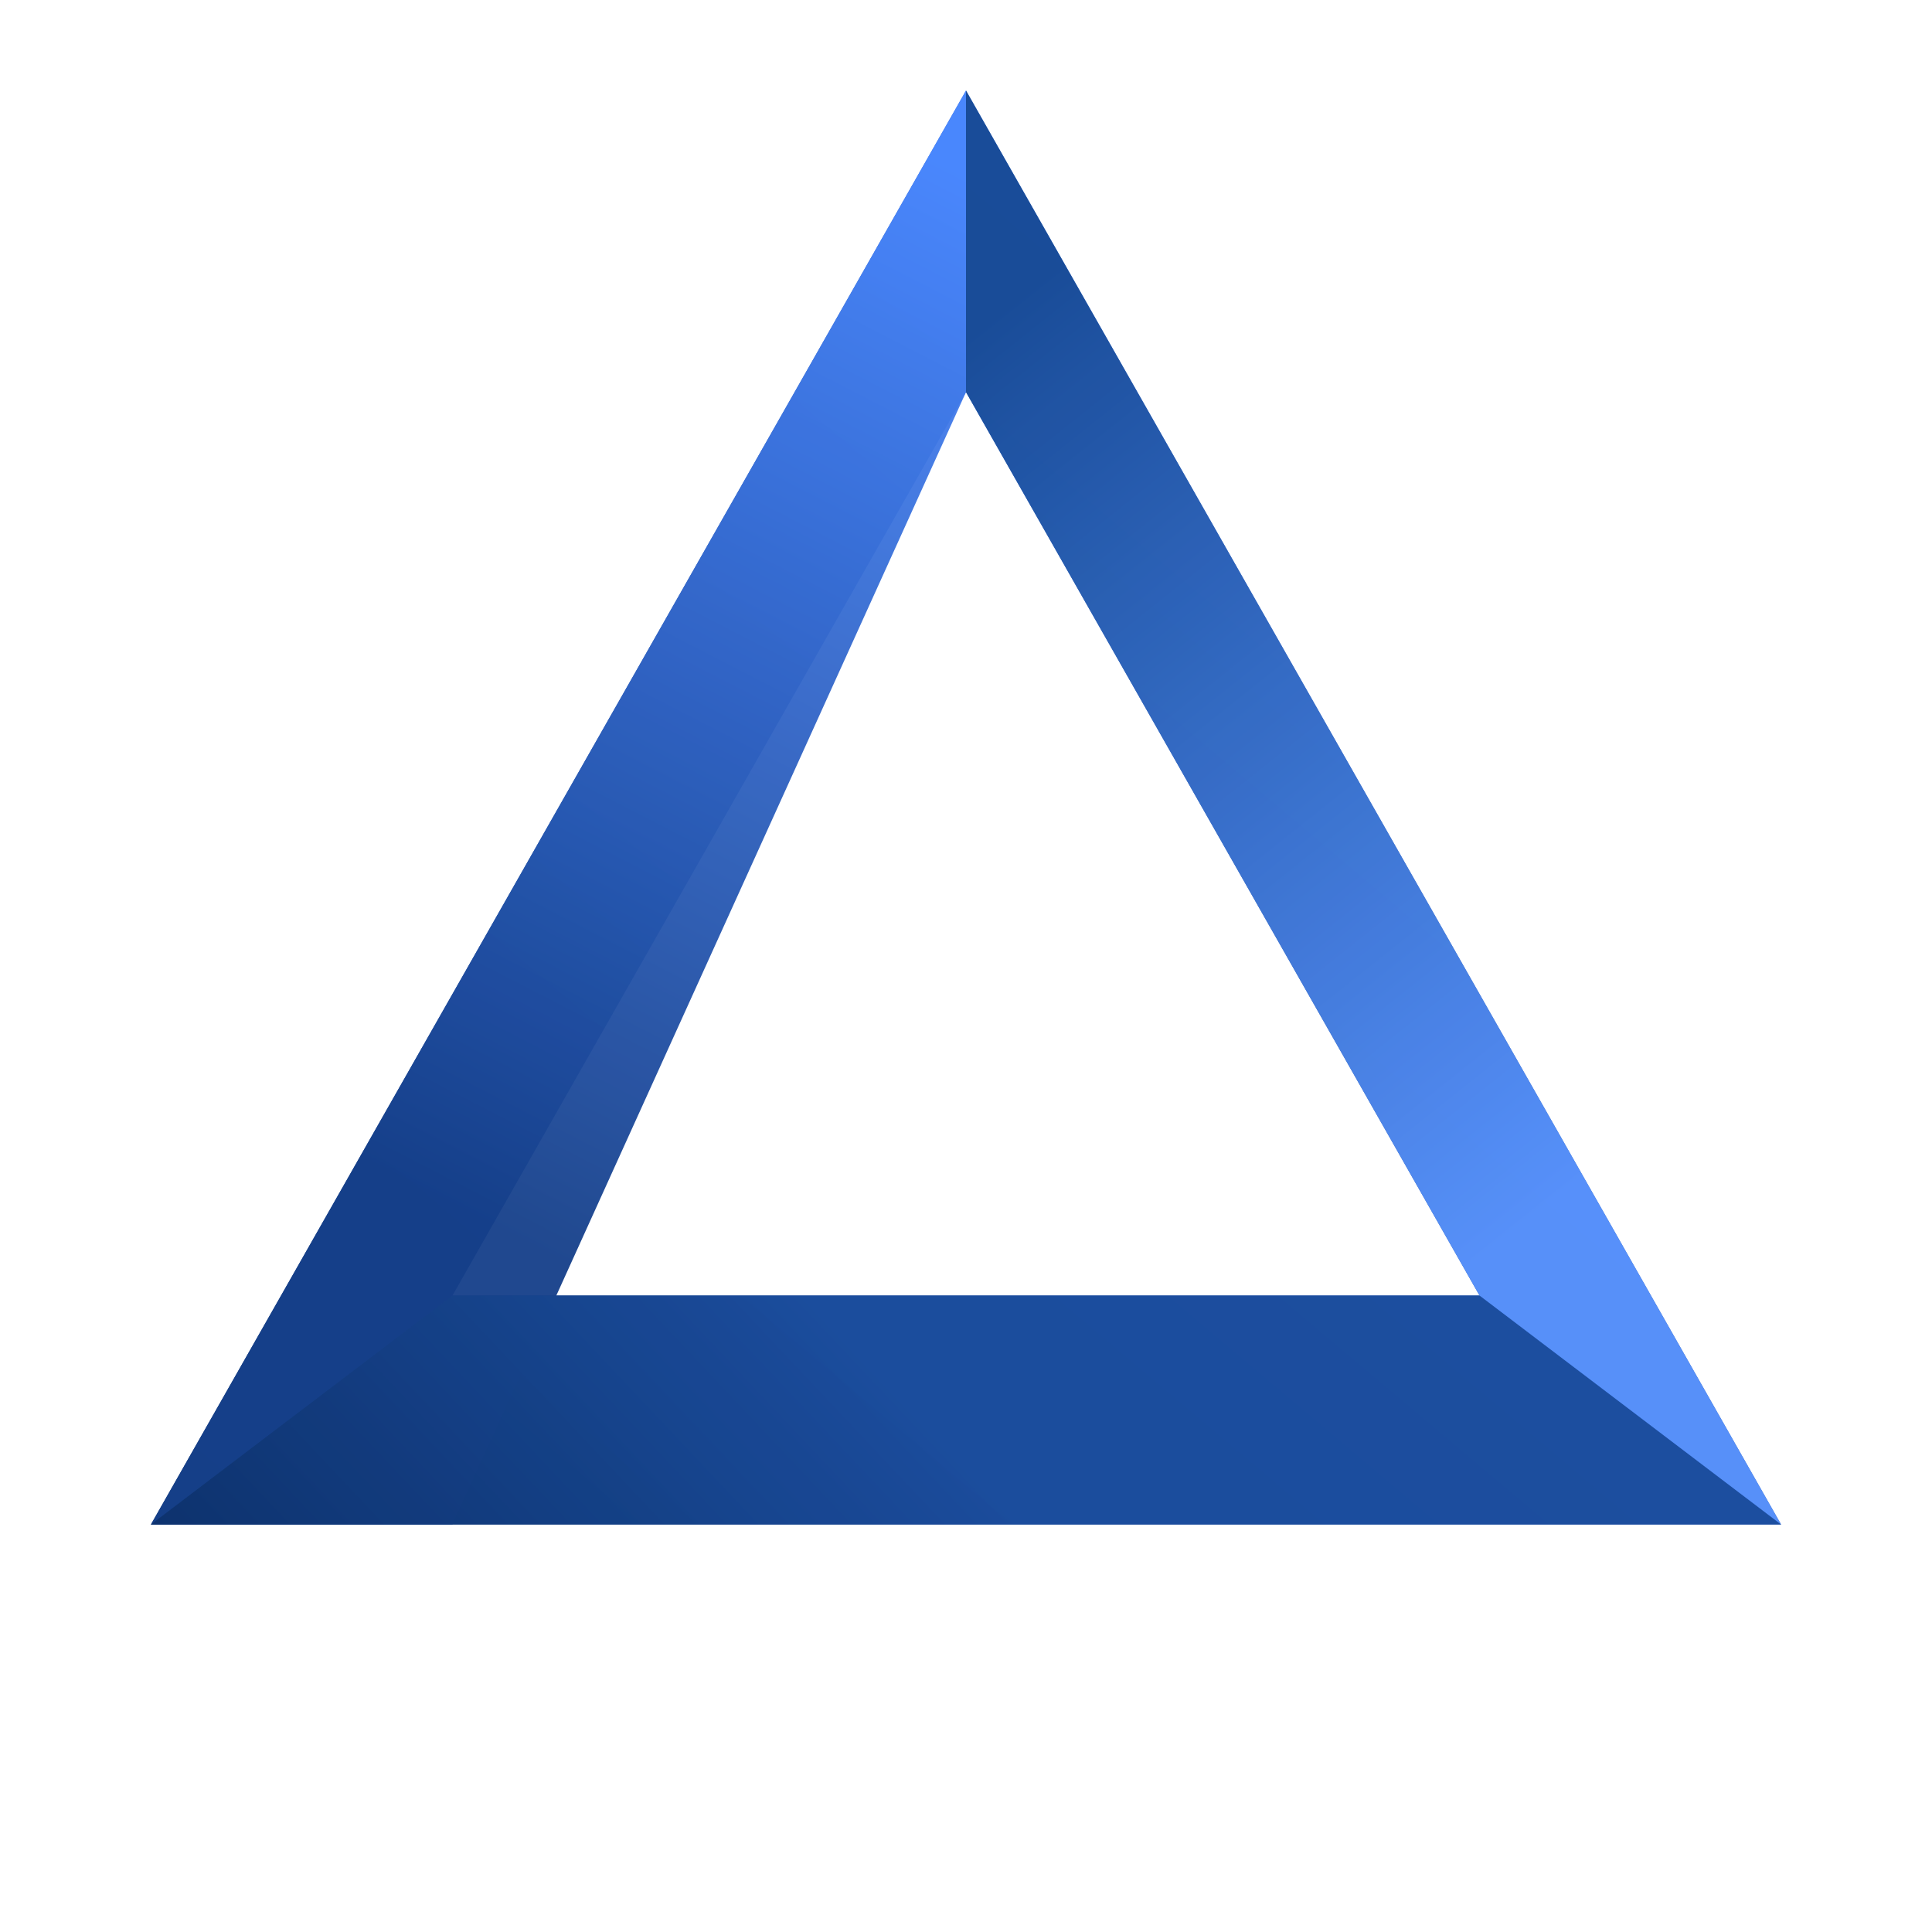
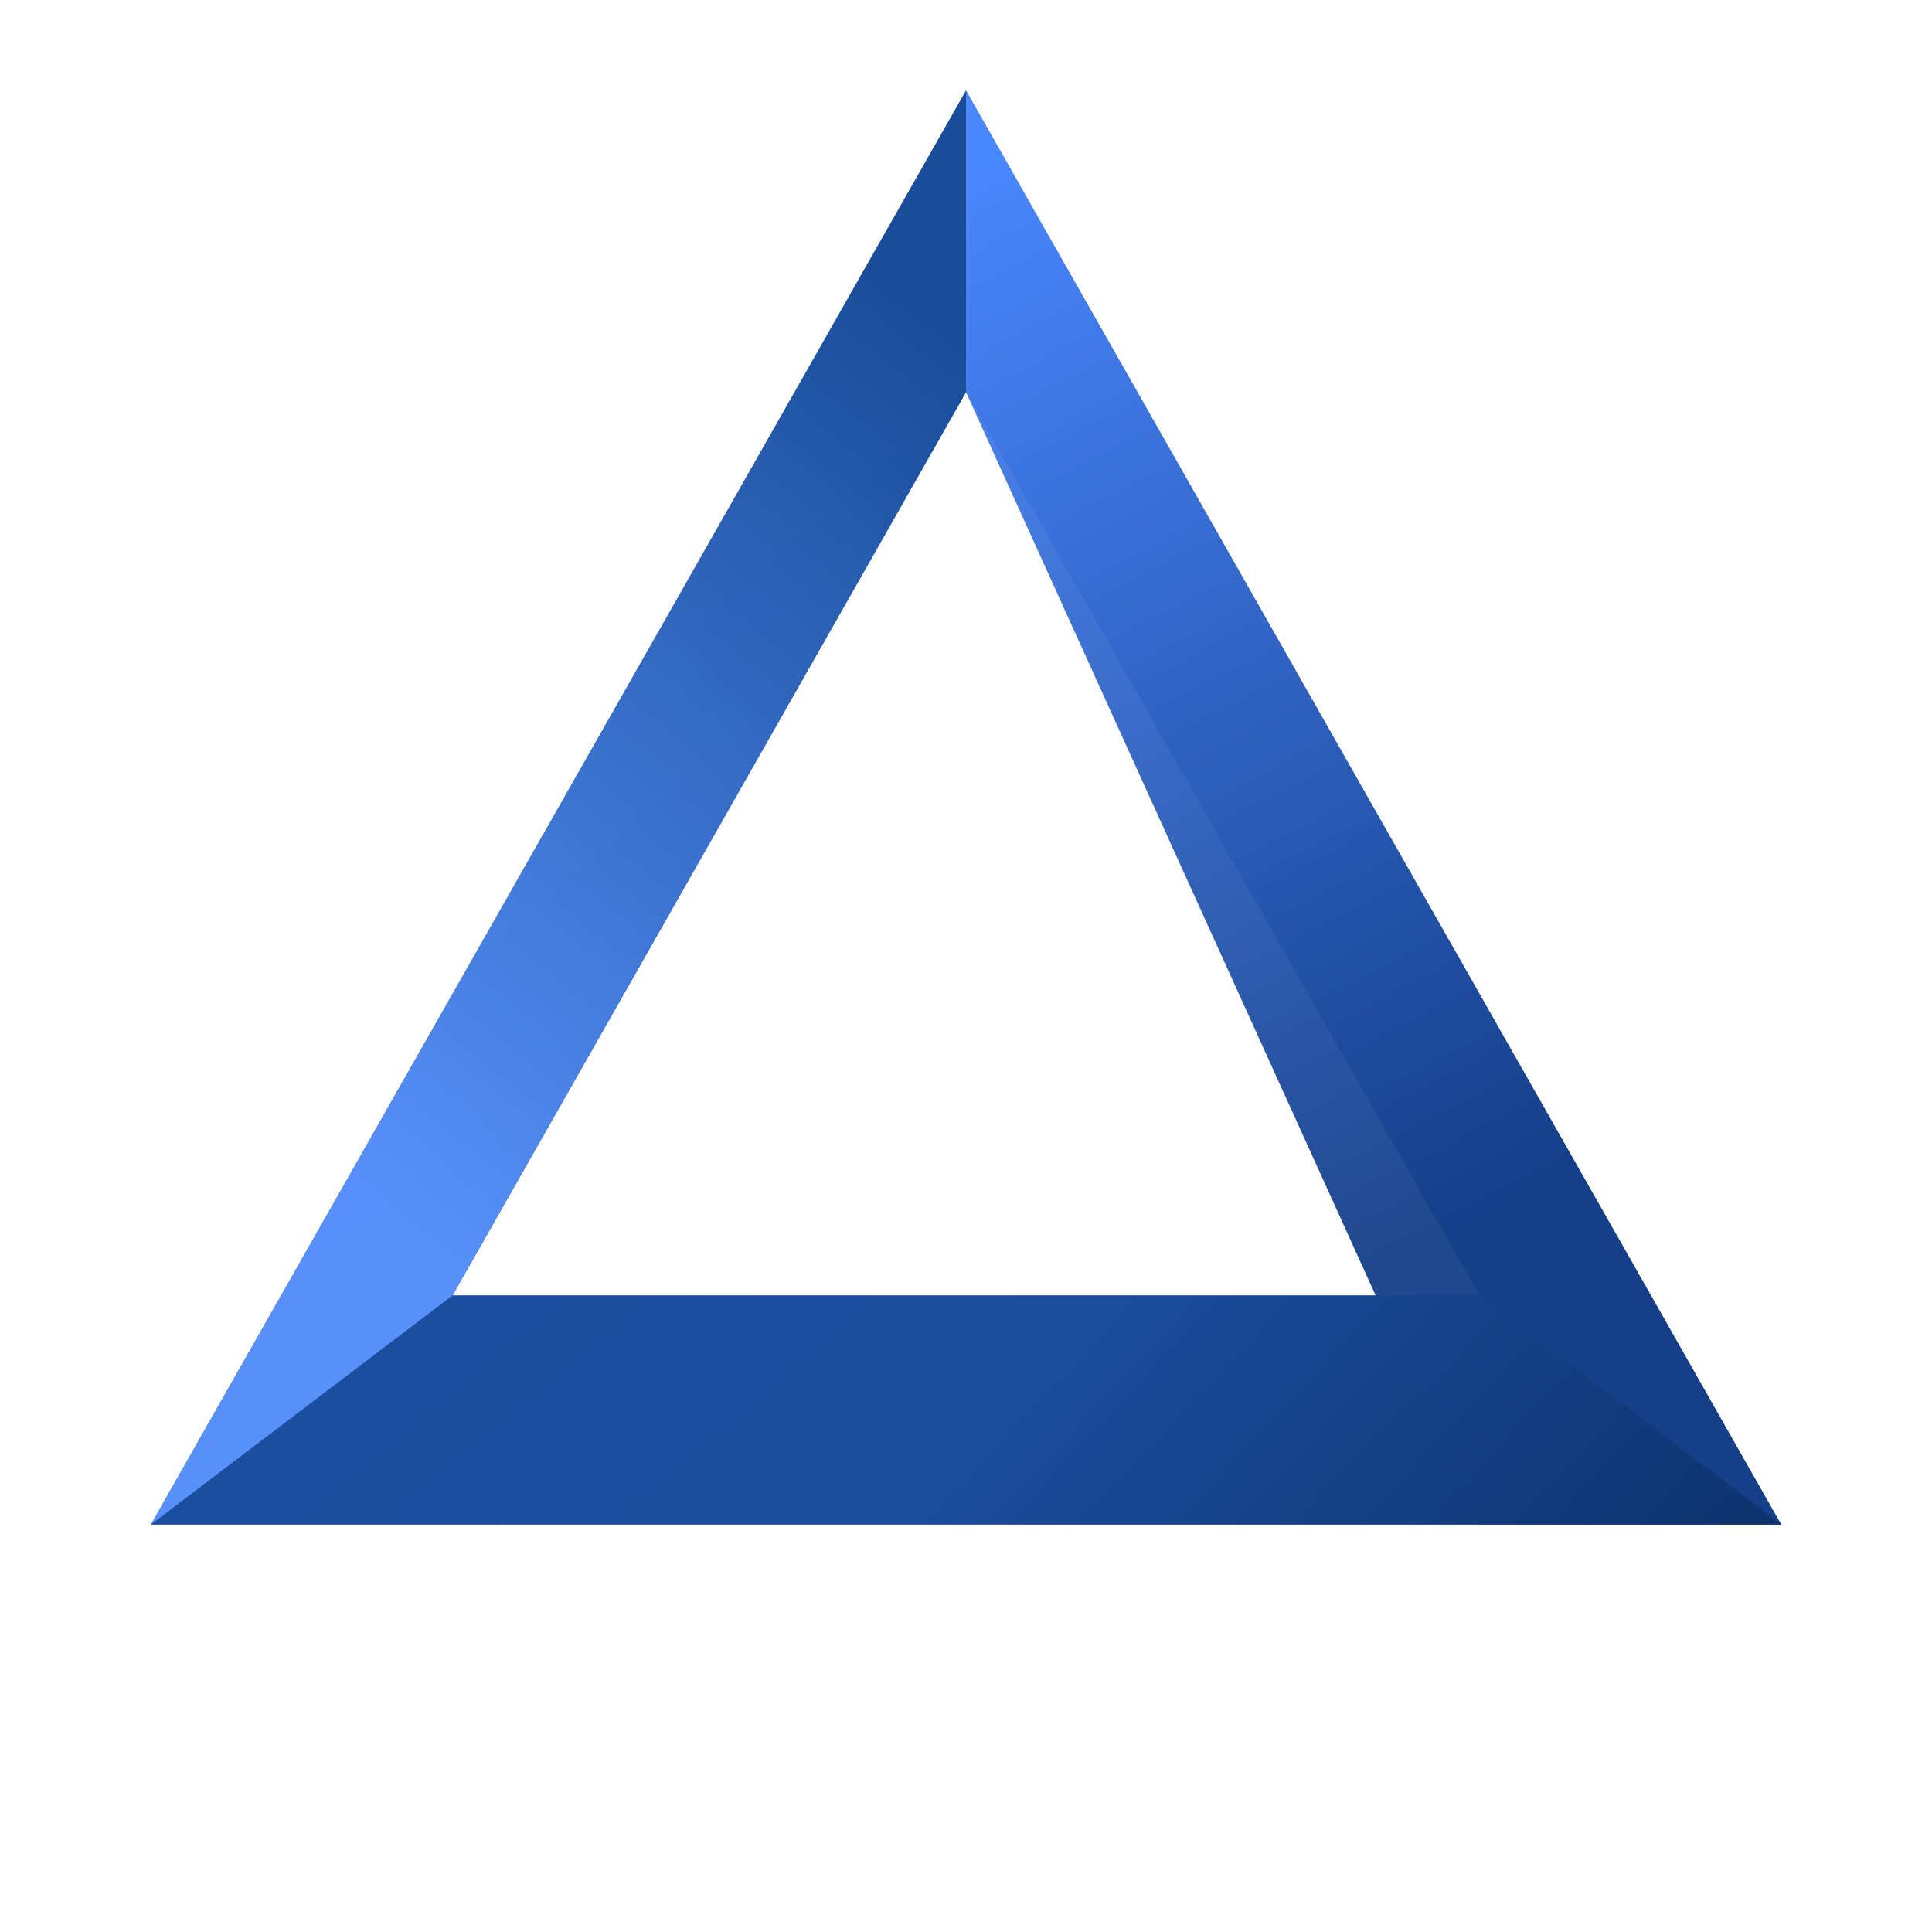
<svg xmlns="http://www.w3.org/2000/svg" width="192" height="192" viewBox="0 0 512 512" fill="none" role="img" aria-labelledby="title">
  <defs>
    <linearGradient id="icon-frame" x1="120" y1="64" x2="420" y2="420" gradientUnits="userSpaceOnUse">
      <stop offset="0" stop-color="#3773E5" />
      <stop offset="1" stop-color="#0E3674" />
    </linearGradient>
    <linearGradient id="icon-top" x1="252" y1="48" x2="392" y2="320" gradientUnits="userSpaceOnUse">
      <stop offset="0" stop-color="#4B88FF" />
      <stop offset="1" stop-color="#153F89" />
    </linearGradient>
    <linearGradient id="icon-right" x1="320" y1="320" x2="460" y2="452" gradientUnits="userSpaceOnUse">
      <stop offset="0" stop-color="#1B4D9D" />
      <stop offset="1" stop-color="#0A2D64" />
    </linearGradient>
    <linearGradient id="icon-left" x1="72" y1="296" x2="244" y2="80" gradientUnits="userSpaceOnUse">
      <stop offset="0" stop-color="#5B95FF" />
      <stop offset="1" stop-color="#174A94" />
    </linearGradient>
  </defs>
-   <g transform="translate(512 0) scale(-1 1)">
-     <path fill="url(#icon-frame)" fill-rule="evenodd" d="M256 24L472 404H40L256 24ZM256 103.92L119.92 343.32H392.08L256 103.92Z" />
-     <path d="M256 24L472 404H392.08L256 103.92V24Z" fill="url(#icon-top)" opacity="0.95" />
-     <path d="M472 404H40L119.92 343.32H392.08L472 404Z" fill="url(#icon-right)" opacity="0.92" />
-     <path d="M40 404L256 24V103.92L119.92 343.32L40 404Z" fill="url(#icon-left)" opacity="0.92" />
-   </g>
+   <path fill="url(#icon-frame)" fill-rule="evenodd" d="M256 24L472 404H40L256 24ZM256 103.92L119.92 343.32H392.08L256 103.92Z" />
+   <path d="M256 24L472 404H392.08L256 103.92V24Z" fill="url(#icon-top)" opacity="0.95" />
+   <path d="M472 404H40L119.92 343.32H392.08L472 404Z" fill="url(#icon-right)" opacity="0.92" />
+   <path d="M40 404L256 24V103.92L119.92 343.32L40 404Z" fill="url(#icon-left)" opacity="0.92" />
</svg>
